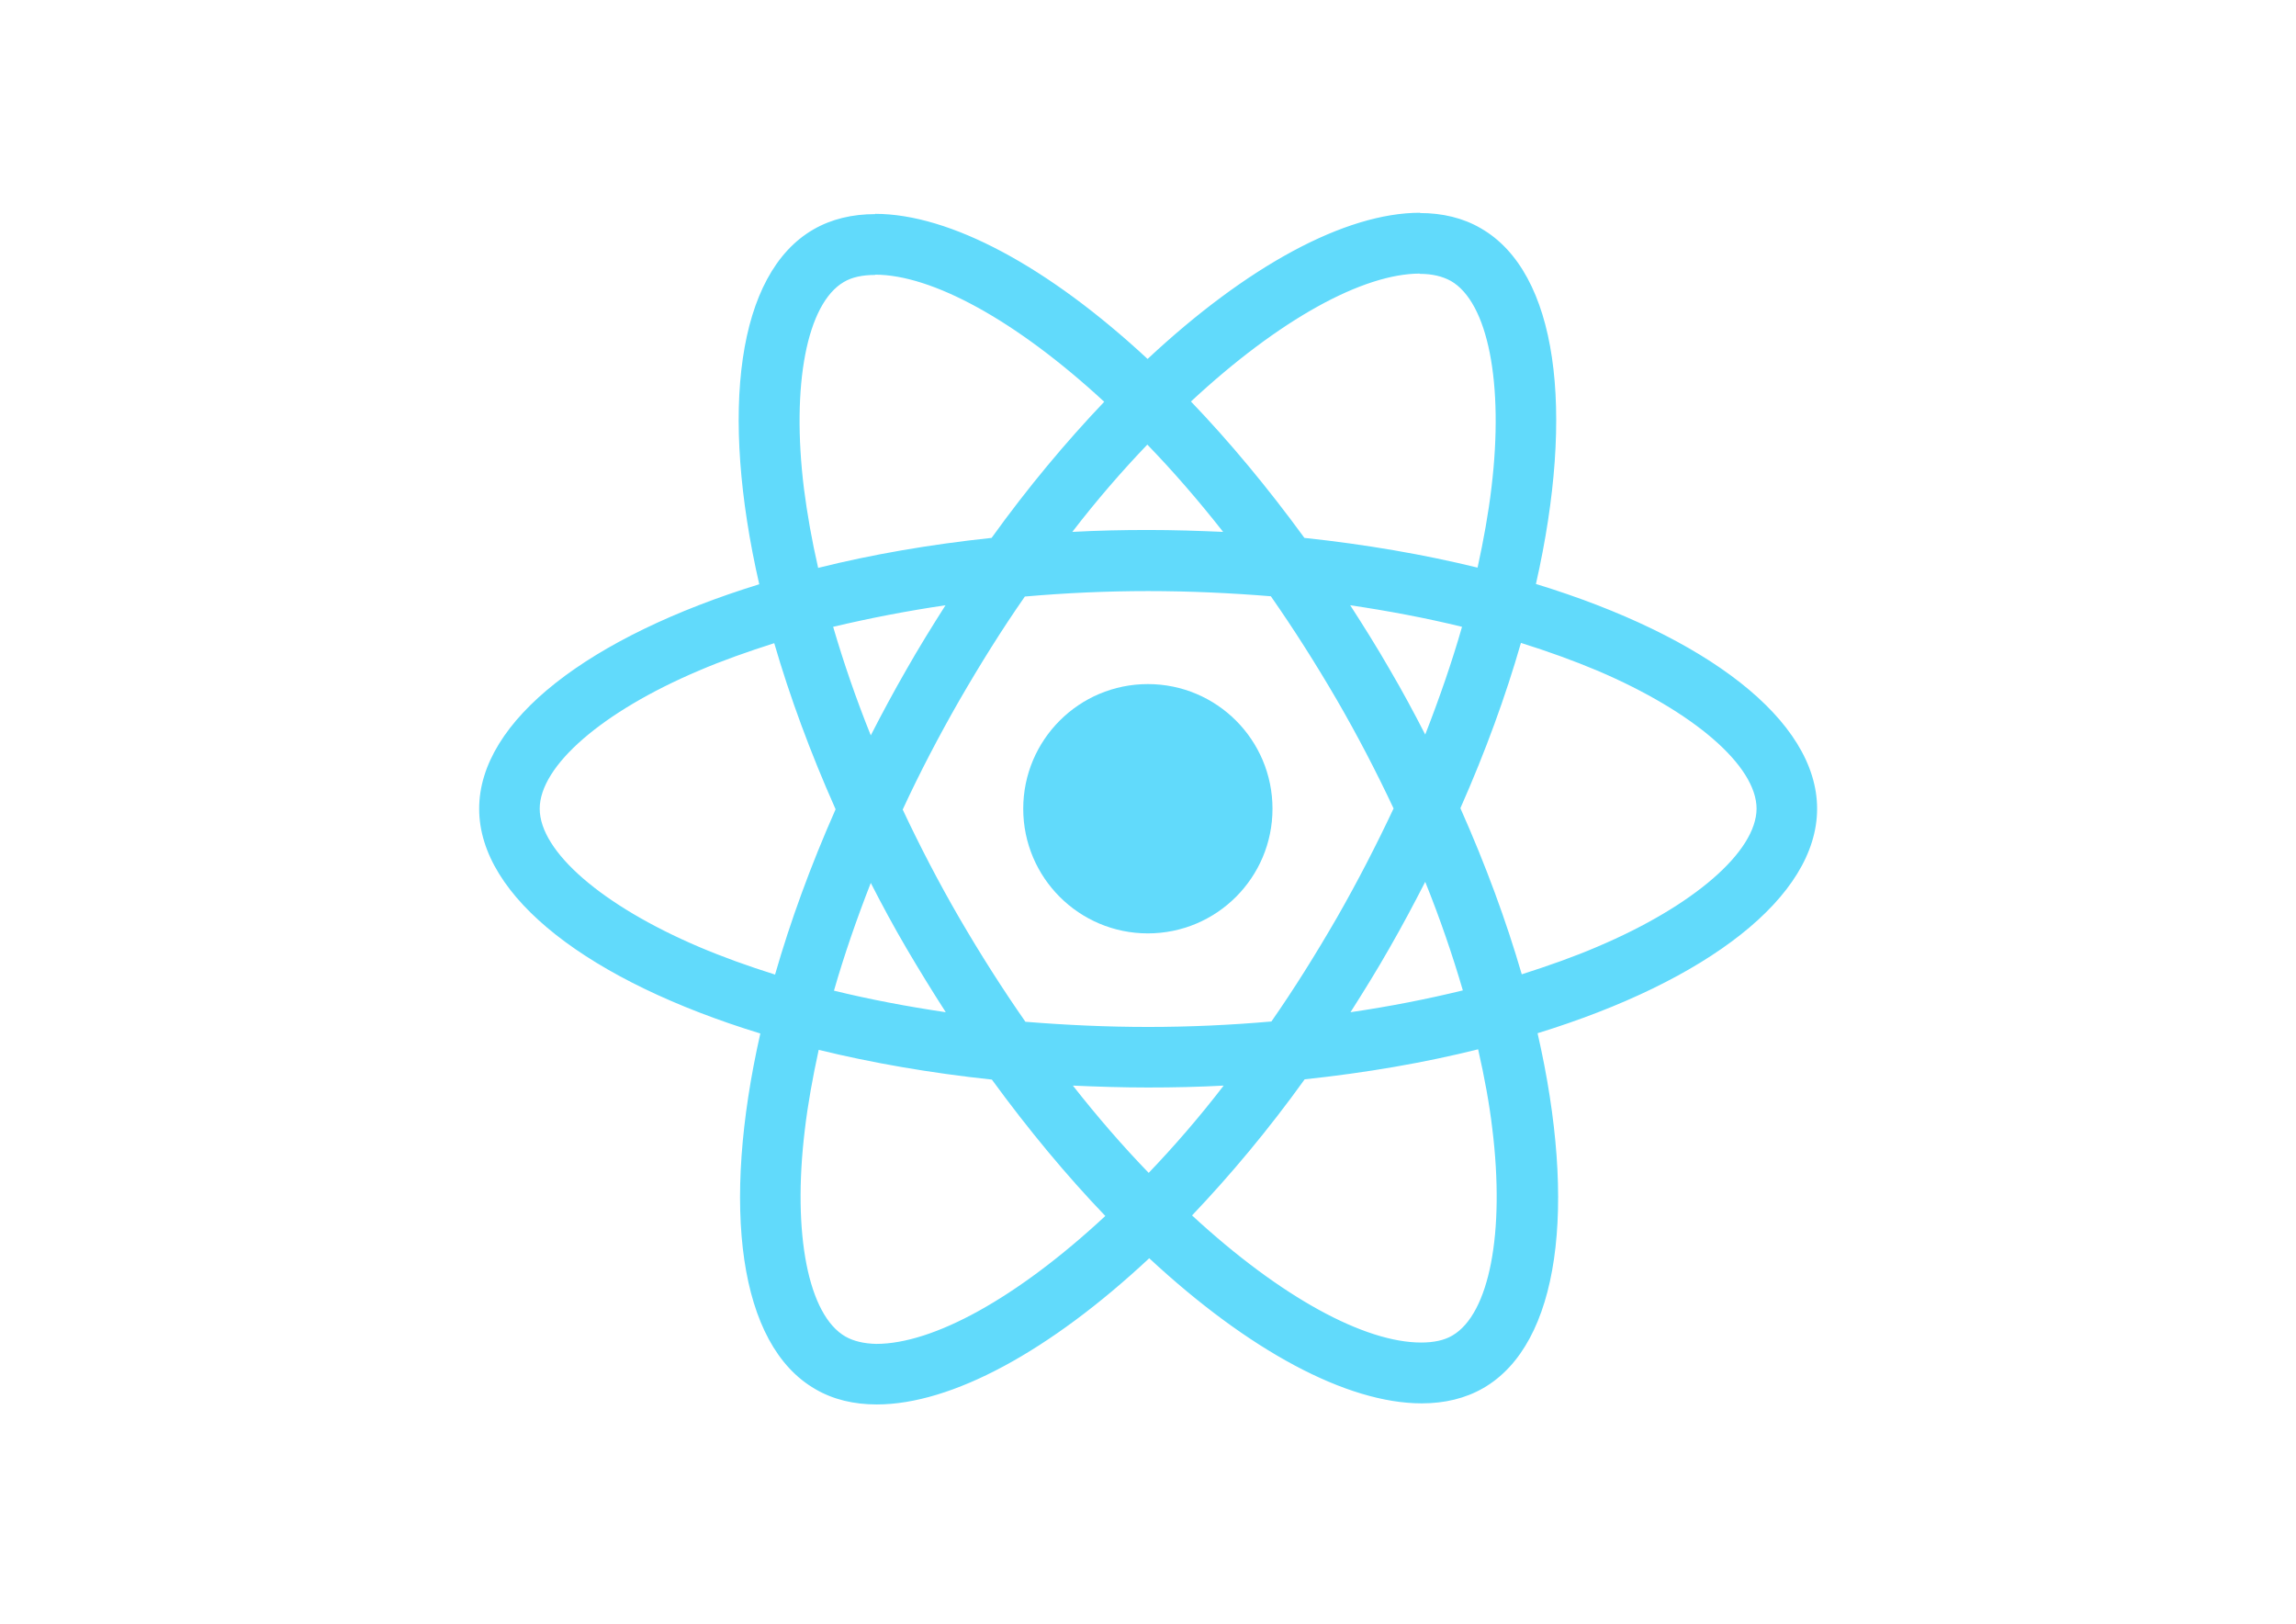
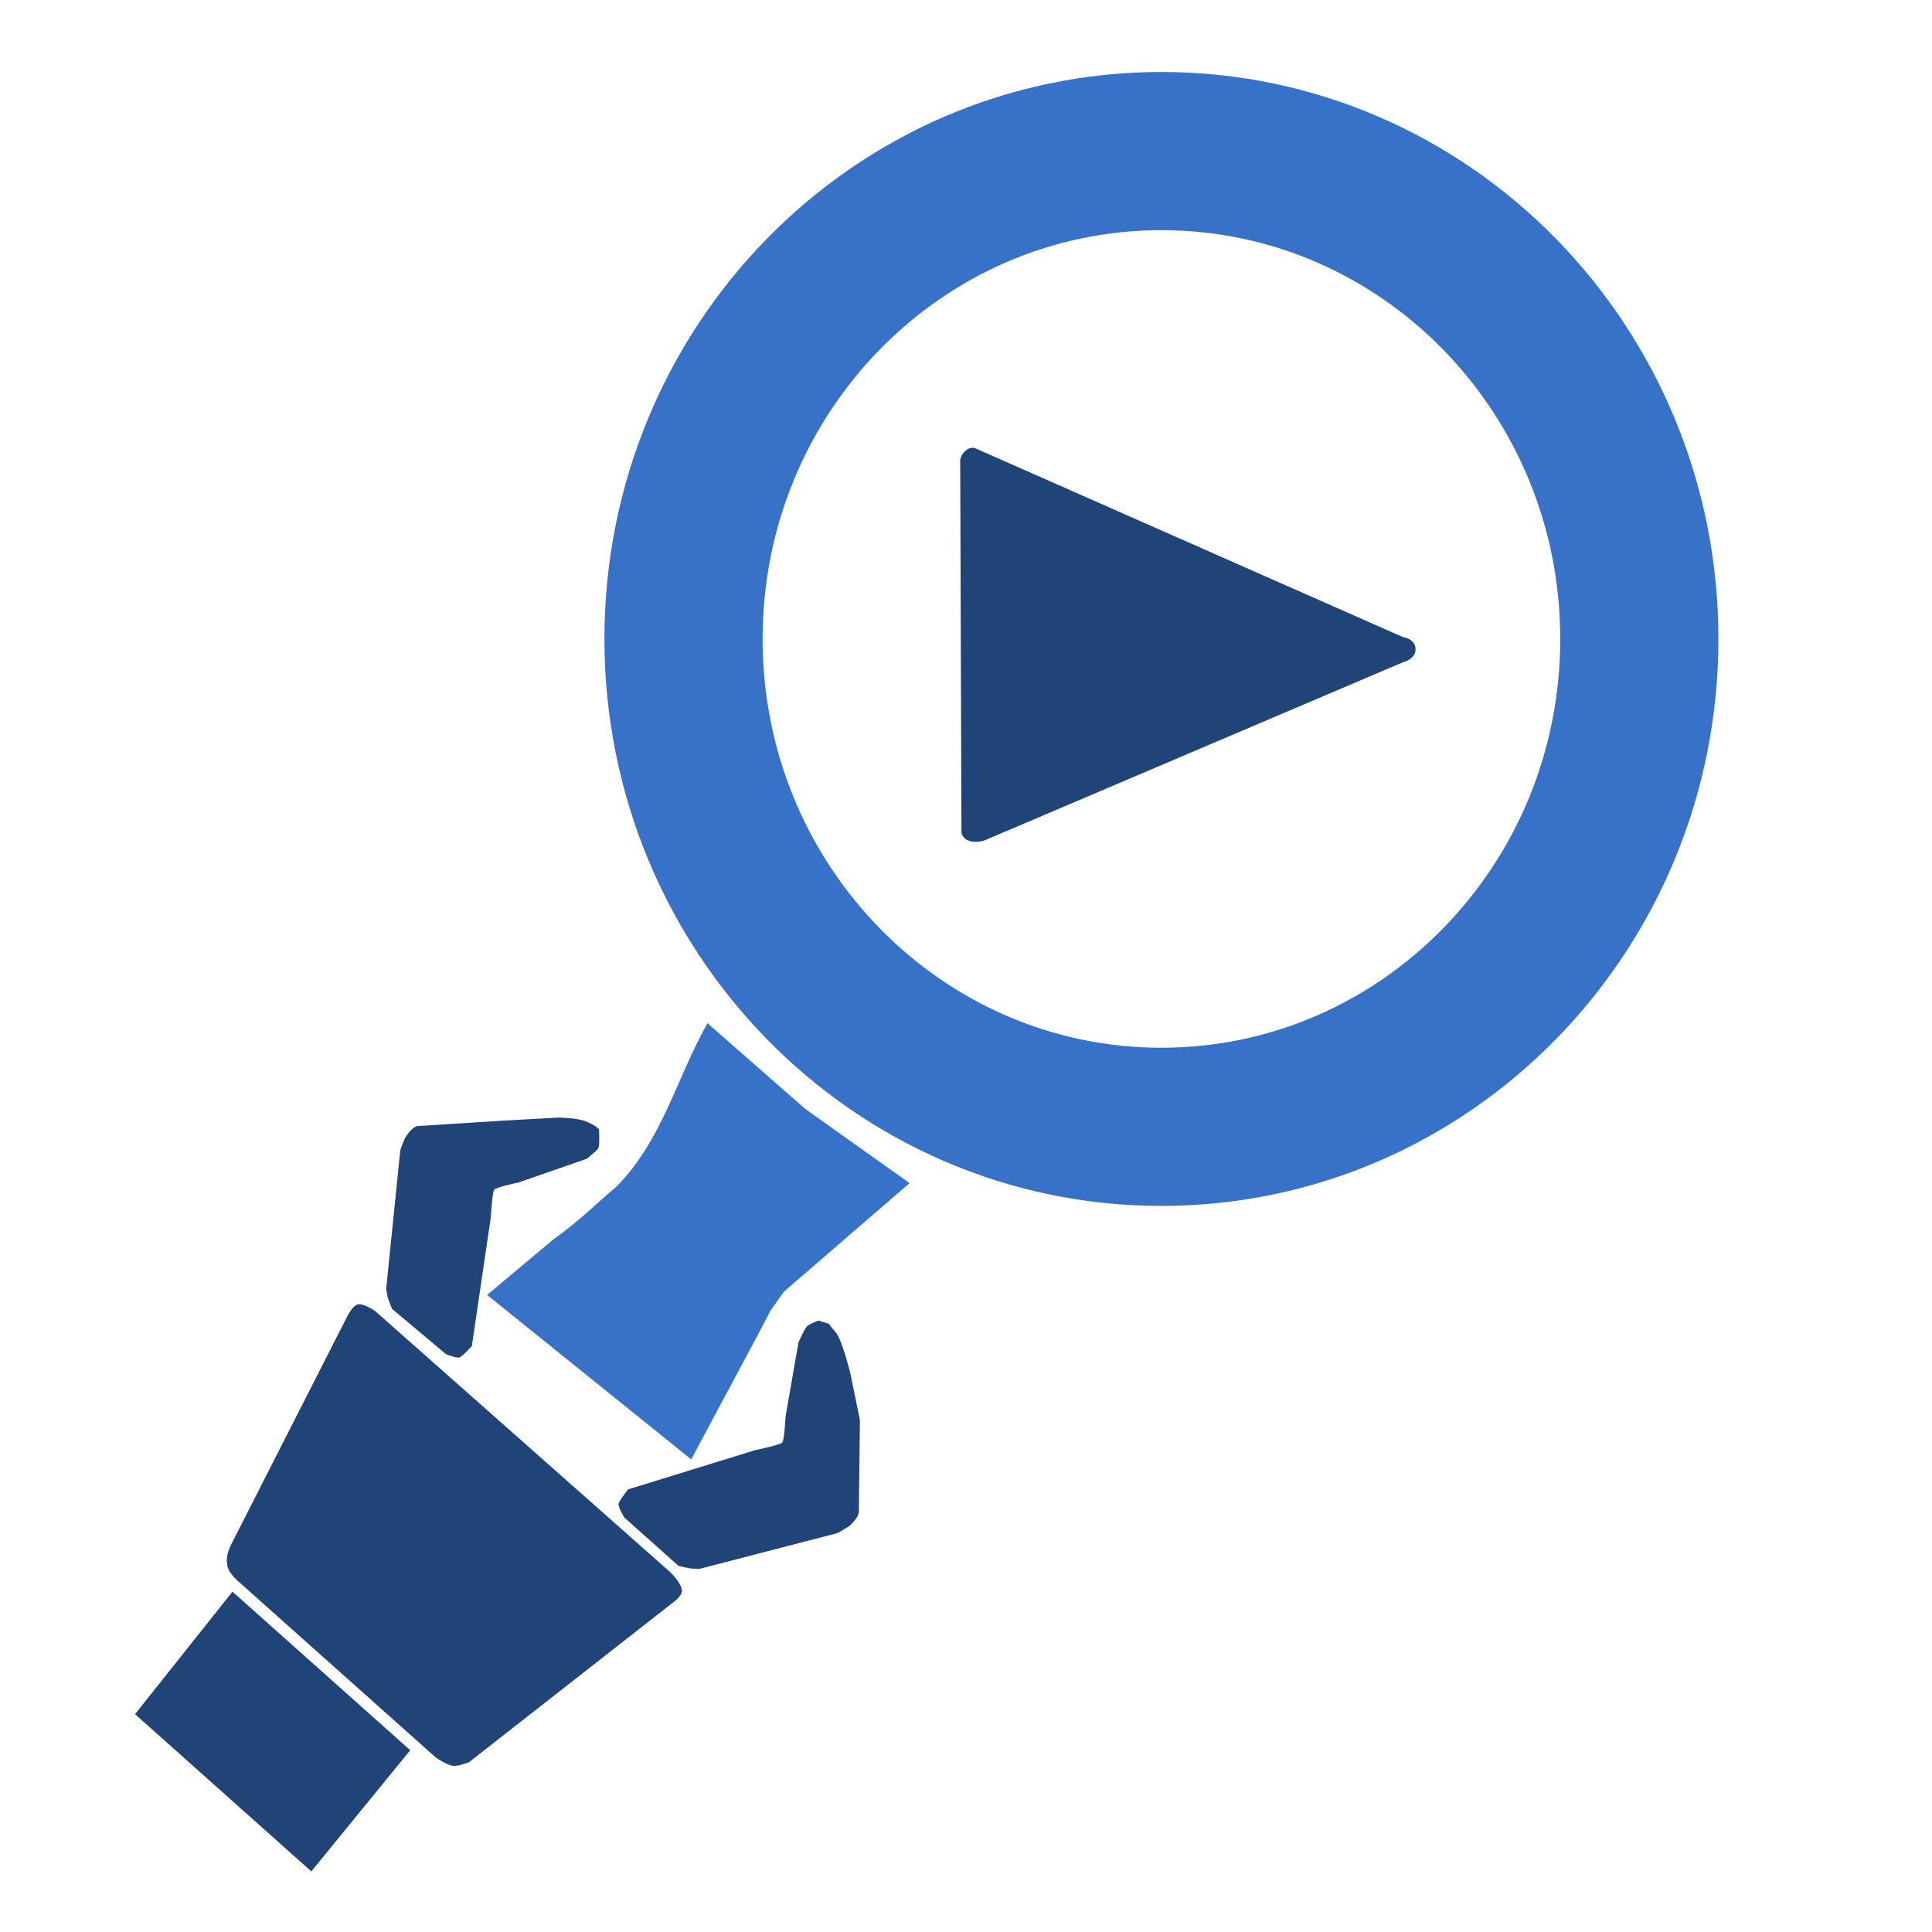
- <svg xmlns="http://www.w3.org/2000/svg" viewBox="0 0 841.9 595.3">
-   <g fill="#61DAFB">
-     <path d="M666.3 296.5c0-32.5-40.7-63.3-103.1-82.4 14.4-63.6 8-114.2-20.2-130.4-6.5-3.8-14.1-5.6-22.4-5.6v22.3c4.6 0 8.3.9 11.4 2.6 13.6 7.8 19.5 37.5 14.9 75.7-1.1 9.4-2.9 19.3-5.1 29.4-19.6-4.8-41-8.5-63.5-10.9-13.5-18.5-27.5-35.3-41.6-50 32.6-30.3 63.2-46.9 84-46.9V78c-27.5 0-63.5 19.6-99.9 53.6-36.4-33.8-72.4-53.2-99.9-53.2v22.3c20.7 0 51.4 16.5 84 46.6-14 14.7-28 31.4-41.3 49.9-22.6 2.4-44 6.1-63.6 11-2.3-10-4-19.7-5.2-29-4.7-38.2 1.1-67.9 14.6-75.8 3-1.8 6.9-2.6 11.5-2.6V78.5c-8.4 0-16 1.8-22.6 5.6-28.1 16.2-34.4 66.7-19.9 130.1-62.2 19.2-102.7 49.9-102.7 82.3 0 32.5 40.7 63.3 103.1 82.4-14.4 63.6-8 114.2 20.2 130.4 6.5 3.8 14.1 5.6 22.5 5.6 27.5 0 63.5-19.6 99.9-53.6 36.4 33.8 72.4 53.2 99.9 53.2 8.4 0 16-1.8 22.6-5.6 28.1-16.2 34.4-66.7 19.9-130.1 62-19.1 102.5-49.9 102.5-82.3zm-130.2-66.7c-3.7 12.9-8.3 26.2-13.5 39.5-4.1-8-8.4-16-13.1-24-4.6-8-9.5-15.8-14.4-23.4 14.2 2.1 27.9 4.7 41 7.9zm-45.8 106.5c-7.8 13.5-15.8 26.3-24.1 38.2-14.9 1.3-30 2-45.2 2-15.1 0-30.2-.7-45-1.9-8.3-11.9-16.4-24.6-24.2-38-7.6-13.1-14.5-26.4-20.8-39.8 6.2-13.4 13.2-26.8 20.7-39.9 7.8-13.5 15.8-26.3 24.1-38.2 14.9-1.3 30-2 45.2-2 15.1 0 30.2.7 45 1.9 8.3 11.9 16.4 24.6 24.2 38 7.6 13.1 14.5 26.4 20.8 39.8-6.3 13.4-13.2 26.8-20.7 39.9zm32.3-13c5.4 13.4 10 26.8 13.8 39.8-13.1 3.2-26.9 5.9-41.2 8 4.9-7.7 9.8-15.6 14.4-23.7 4.6-8 8.9-16.1 13-24.1zM421.2 430c-9.3-9.6-18.6-20.3-27.8-32 9 .4 18.2.7 27.5.7 9.4 0 18.7-.2 27.8-.7-9 11.7-18.3 22.4-27.5 32zm-74.4-58.9c-14.2-2.1-27.9-4.7-41-7.9 3.7-12.9 8.3-26.2 13.5-39.5 4.1 8 8.4 16 13.1 24 4.7 8 9.5 15.8 14.4 23.4zM420.7 163c9.3 9.6 18.6 20.3 27.8 32-9-.4-18.2-.7-27.5-.7-9.4 0-18.7.2-27.8.7 9-11.7 18.3-22.4 27.5-32zm-74 58.9c-4.9 7.7-9.8 15.6-14.4 23.7-4.6 8-8.9 16-13 24-5.4-13.4-10-26.8-13.8-39.8 13.1-3.1 26.9-5.8 41.2-7.9zm-90.5 125.2c-35.4-15.1-58.3-34.9-58.3-50.6 0-15.7 22.9-35.6 58.3-50.6 8.6-3.7 18-7 27.7-10.1 5.7 19.6 13.2 40 22.5 60.9-9.2 20.8-16.6 41.1-22.2 60.6-9.9-3.1-19.3-6.5-28-10.2zM310 490c-13.6-7.8-19.5-37.5-14.9-75.7 1.1-9.4 2.9-19.3 5.1-29.4 19.6 4.8 41 8.5 63.5 10.9 13.5 18.5 27.5 35.3 41.6 50-32.6 30.3-63.2 46.9-84 46.9-4.5-.1-8.3-1-11.3-2.7zm237.2-76.2c4.7 38.2-1.1 67.9-14.6 75.8-3 1.8-6.9 2.6-11.5 2.6-20.7 0-51.4-16.5-84-46.6 14-14.7 28-31.4 41.3-49.9 22.6-2.4 44-6.1 63.6-11 2.3 10.1 4.1 19.8 5.2 29.1zm38.5-66.7c-8.6 3.7-18 7-27.7 10.1-5.7-19.6-13.2-40-22.5-60.9 9.2-20.8 16.6-41.1 22.2-60.6 9.9 3.1 19.3 6.5 28.1 10.2 35.4 15.1 58.3 34.9 58.3 50.6-.1 15.7-23 35.6-58.4 50.6zM320.8 78.4z" />
-     <circle cx="420.9" cy="296.5" r="45.7" />
-     <path d="M520.5 78.1z" />
+ <svg xmlns="http://www.w3.org/2000/svg" width="600" height="600" viewBox="0 0 158.75 158.75" version="1.1" id="svg8">
+   <defs id="defs2" />
+   <g id="layer1">
+     <ellipse style="fill:none;fill-opacity:1;stroke:#3771c8;stroke-width:12.997;stroke-miterlimit:4;stroke-dasharray:none;stroke-opacity:1" id="path12" cx="95.432" cy="52.502" rx="39.269" ry="40.088" />
+     <path style="fill:#214478;fill-opacity:1;stroke:none;stroke-width:0.58px;stroke-linecap:butt;stroke-linejoin:miter;stroke-opacity:1" d="m 29.391,107.183 c 0.493,-0.121 1.454,0.561 1.454,0.561 l 24.189,21.403 c 0,0 1.034,0.979 0.997,1.603 -0.029,0.482 -0.908,1.066 -0.908,1.066 L 38.539,144.798 c 0,0 -0.862,0.351 -1.312,0.298 -0.509,-0.059 -1.41,-0.677 -1.41,-0.677 l -16.257,-14.5 c 0,0 -0.759,-0.63 -0.883,-1.271 -0.143,-0.735 0.1,-1.311 0.429,-1.959 l 9.413,-18.499 c 0,0 0.446,-0.902 0.871,-1.006 z" id="path891" />
+     <path style="fill:#214478;fill-opacity:1;stroke:none;stroke-width:0.739;stroke-linecap:butt;stroke-linejoin:miter;stroke-miterlimit:4;stroke-dasharray:none;stroke-opacity:1" d="m 33.364,93.379 c -0.132,0.159 -0.47,1.107 -0.47,1.107 L 31.735,105.867 c 0,0 0.076,0.645 0.172,0.894 l 0.302,0.784 4.421,3.715 c 0,0 0.925,0.397 1.17,0.261 0.302,-0.168 0.972,-0.924 0.972,-0.924 l 1.56,-10.589 c 0,0 0.108,-2.066 0.287,-2.262 0.19,-0.208 1.982,-0.581 1.982,-0.581 l 5.628,-1.955 c 0,0 0.758,-0.61 0.92,-0.844 0.153,-0.221 0.07,-1.574 0.07,-1.574 l -0.247,-0.223 c 0,0 -0.549,-0.352 -1.007,-0.49 -0.765,-0.231 -2.064,-0.248 -2.064,-0.248 l -4.467,0.244 -7.171,0.456 c -0.347,0.105 -0.694,0.52 -0.9,0.849 z" id="path901" />
+     <path style="fill:#214478;fill-opacity:1;stroke:none;stroke-width:0.762px;stroke-linecap:butt;stroke-linejoin:miter;stroke-opacity:1" d="m 69.859,125.319 c -0.139,0.16 -1.041,0.653 -1.041,0.653 l -11.296,2.927 c 0,0 -0.663,0.02 -0.93,-0.041 l -0.84,-0.191 -4.462,-3.983 c 0,0 -0.55,-0.891 -0.452,-1.165 0.121,-0.336 0.775,-1.141 0.775,-1.141 l 10.432,-3.219 c 0,0 2.067,-0.426 2.236,-0.64 0.179,-0.227 0.267,-2.128 0.267,-2.128 l 1.064,-6.09 c 0,0 0.493,-1.124 0.703,-1.326 0.199,-0.191 0.939,-0.467 0.939,-0.467 l 0.854,0.267 c 0,0 0.228,0.333 0.545,0.681 0.556,0.61 1.241,3.491 1.241,3.491 l 0.764,3.749 -0.089,7.568 c -0.05,0.373 -0.413,0.794 -0.711,1.055 z" id="path901-7" />
+     <path style="fill:#214478;fill-opacity:1;stroke:none;stroke-width:0.913px;stroke-linecap:butt;stroke-linejoin:miter;stroke-opacity:1" d="m 19.101,130.785 14.607,13.028 -8.127,9.958 -14.485,-12.92 z" id="path971" />
+     <path style="fill:#214478;fill-opacity:1;stroke:none;stroke-width:0.44px;stroke-linecap:butt;stroke-linejoin:miter;stroke-opacity:1" d="m 79.455,36.942 c -0.425,0.268 -0.557,0.823 -0.557,0.823 l 0.102,30.45 c 0,0 -0.072,0.468 0.399,0.768 0.562,0.358 1.453,0.092 1.453,0.092 L 115.263,54.424 c 0,0 1.046,-0.225 1.052,-1.077 0.004,-0.86 -1.058,-1.008 -1.058,-1.008 L 80.109,36.821 c 0,0 -0.281,-0.115 -0.654,0.121 z" id="path975" />
+     <path style="fill:#3771c8;fill-opacity:1;stroke:none;stroke-width:0.316px;stroke-linecap:butt;stroke-linejoin:miter;stroke-opacity:1" d="m 58.134,84.078 8.049,7.054 8.555,6.082 -10.319,8.916 -1.117,1.573 -0.977,1.882 -5.531,10.329 -16.769,-13.509 5.432,-4.556 c 2.064,-1.457 3.469,-2.889 5.198,-4.347 3.799,-3.851 4.962,-9.006 7.478,-13.424 z" id="path845" />
  </g>
</svg>
